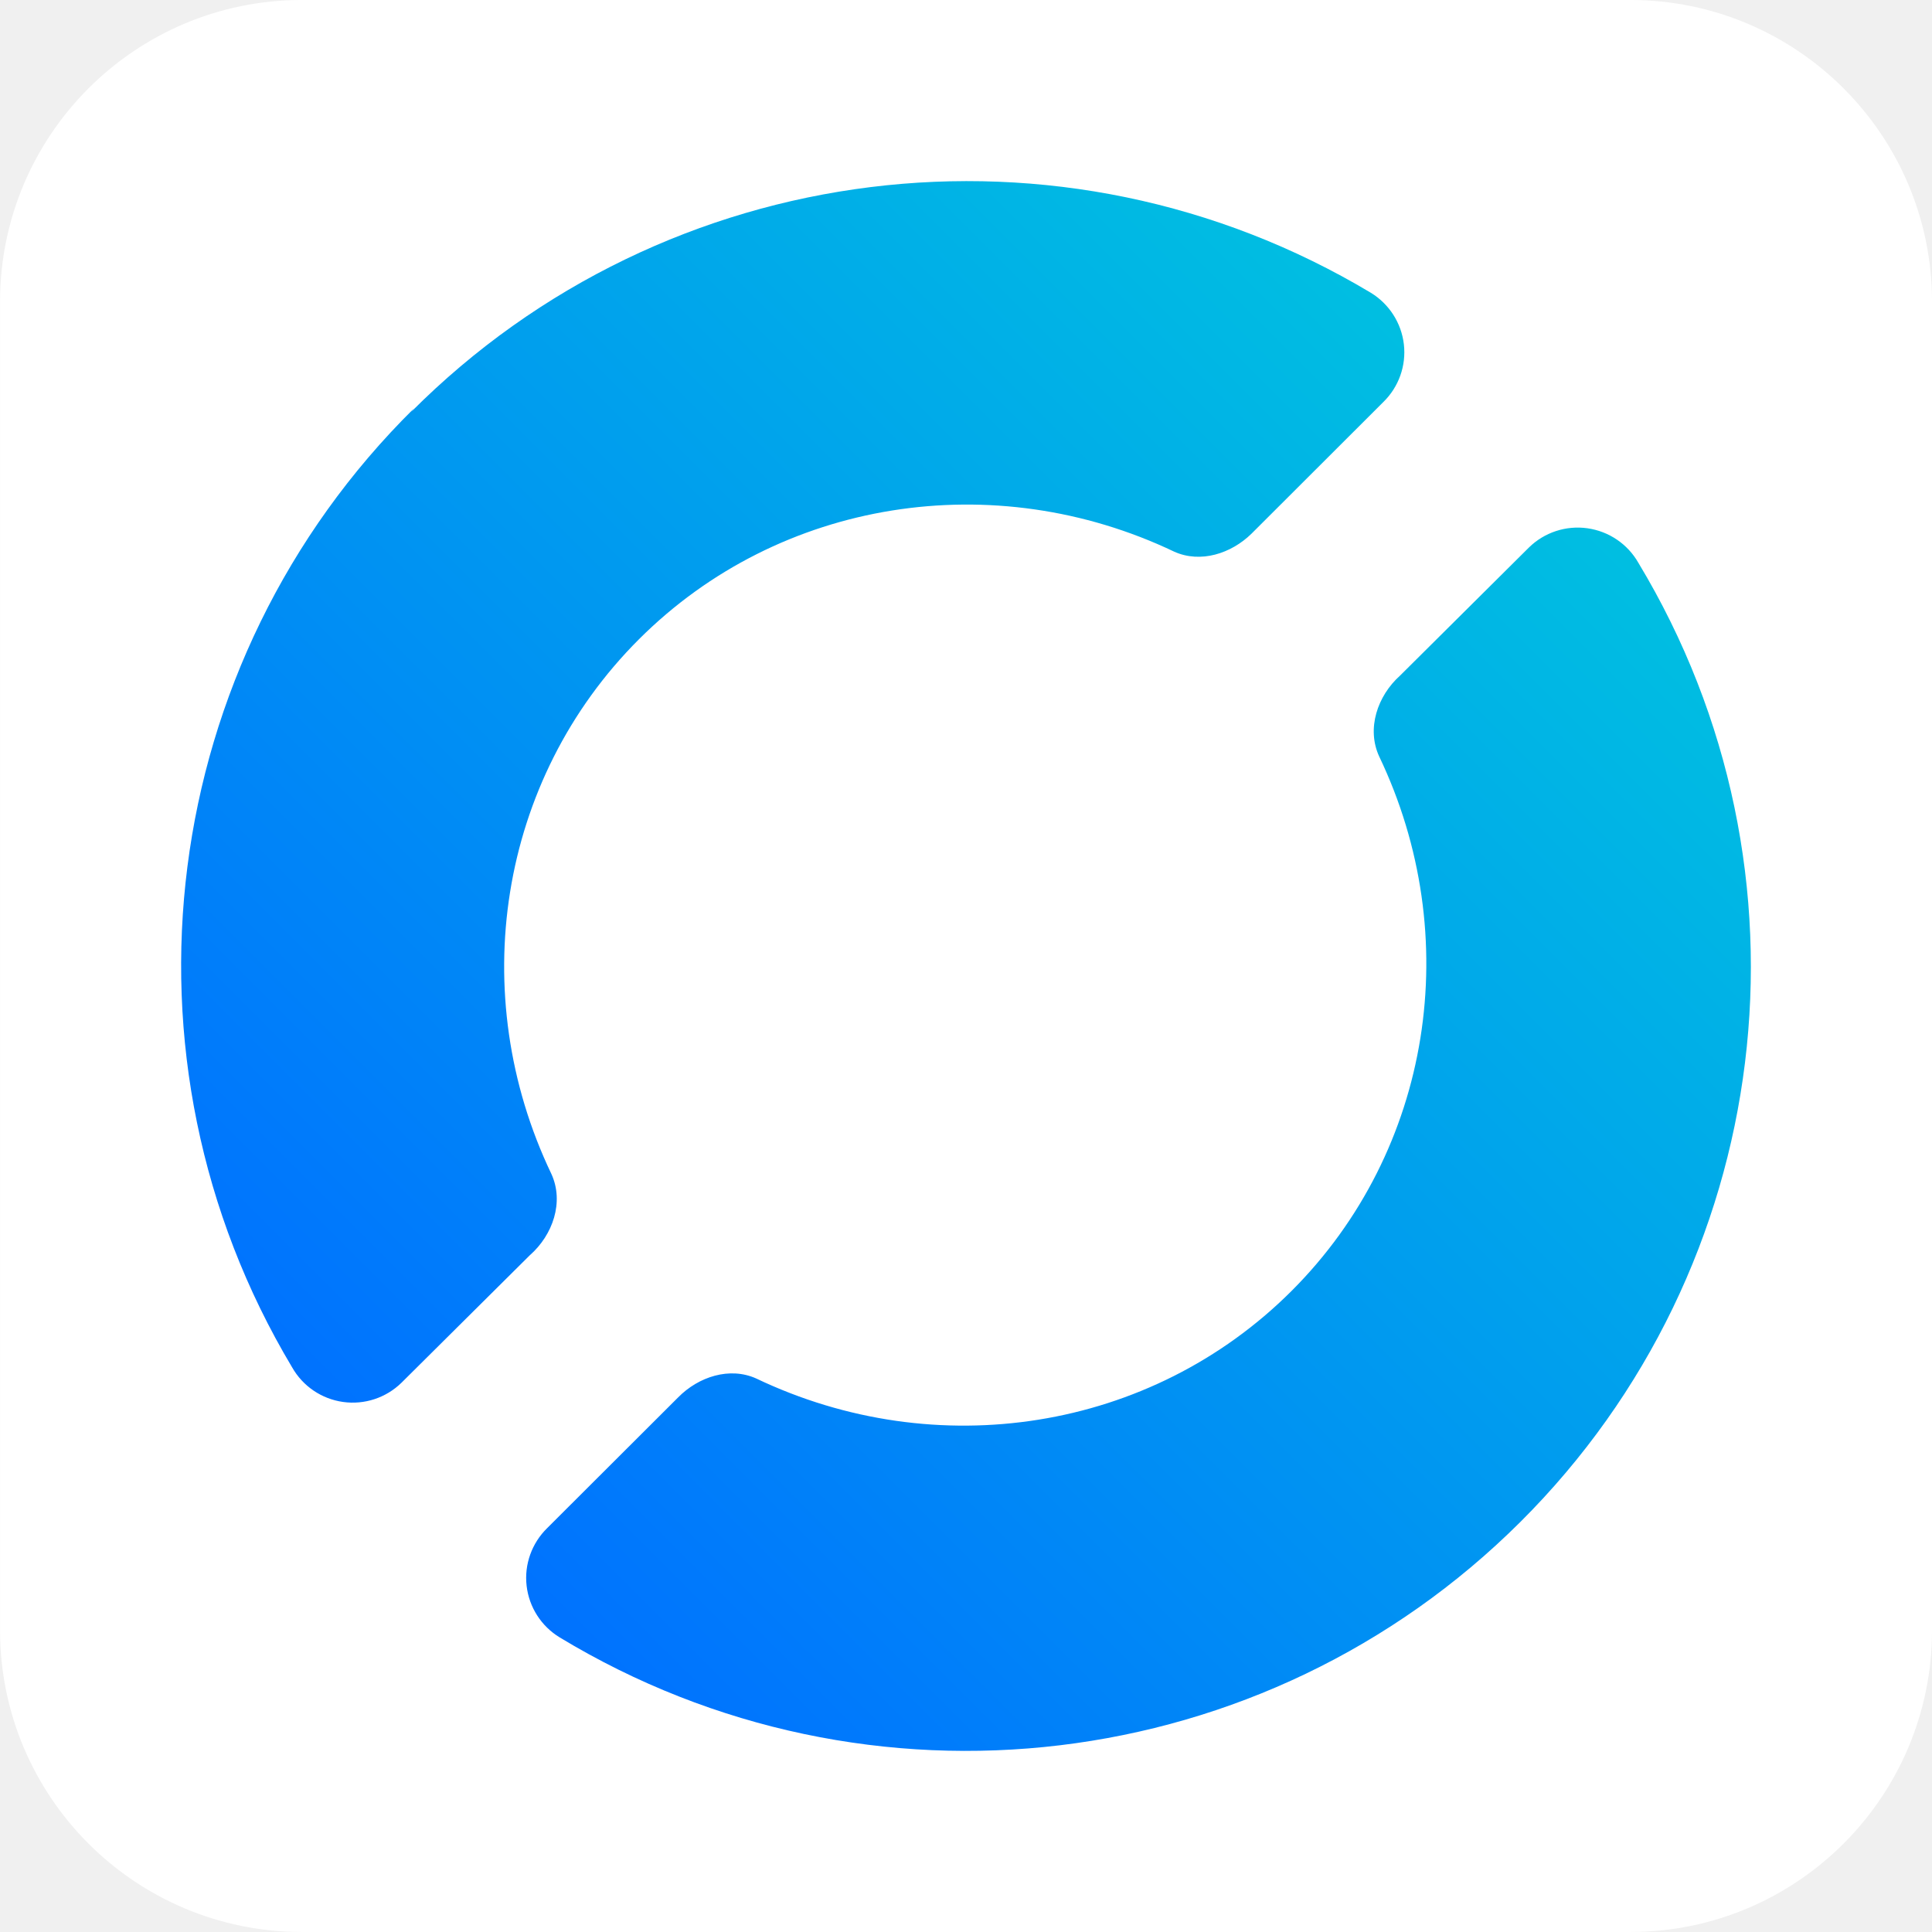
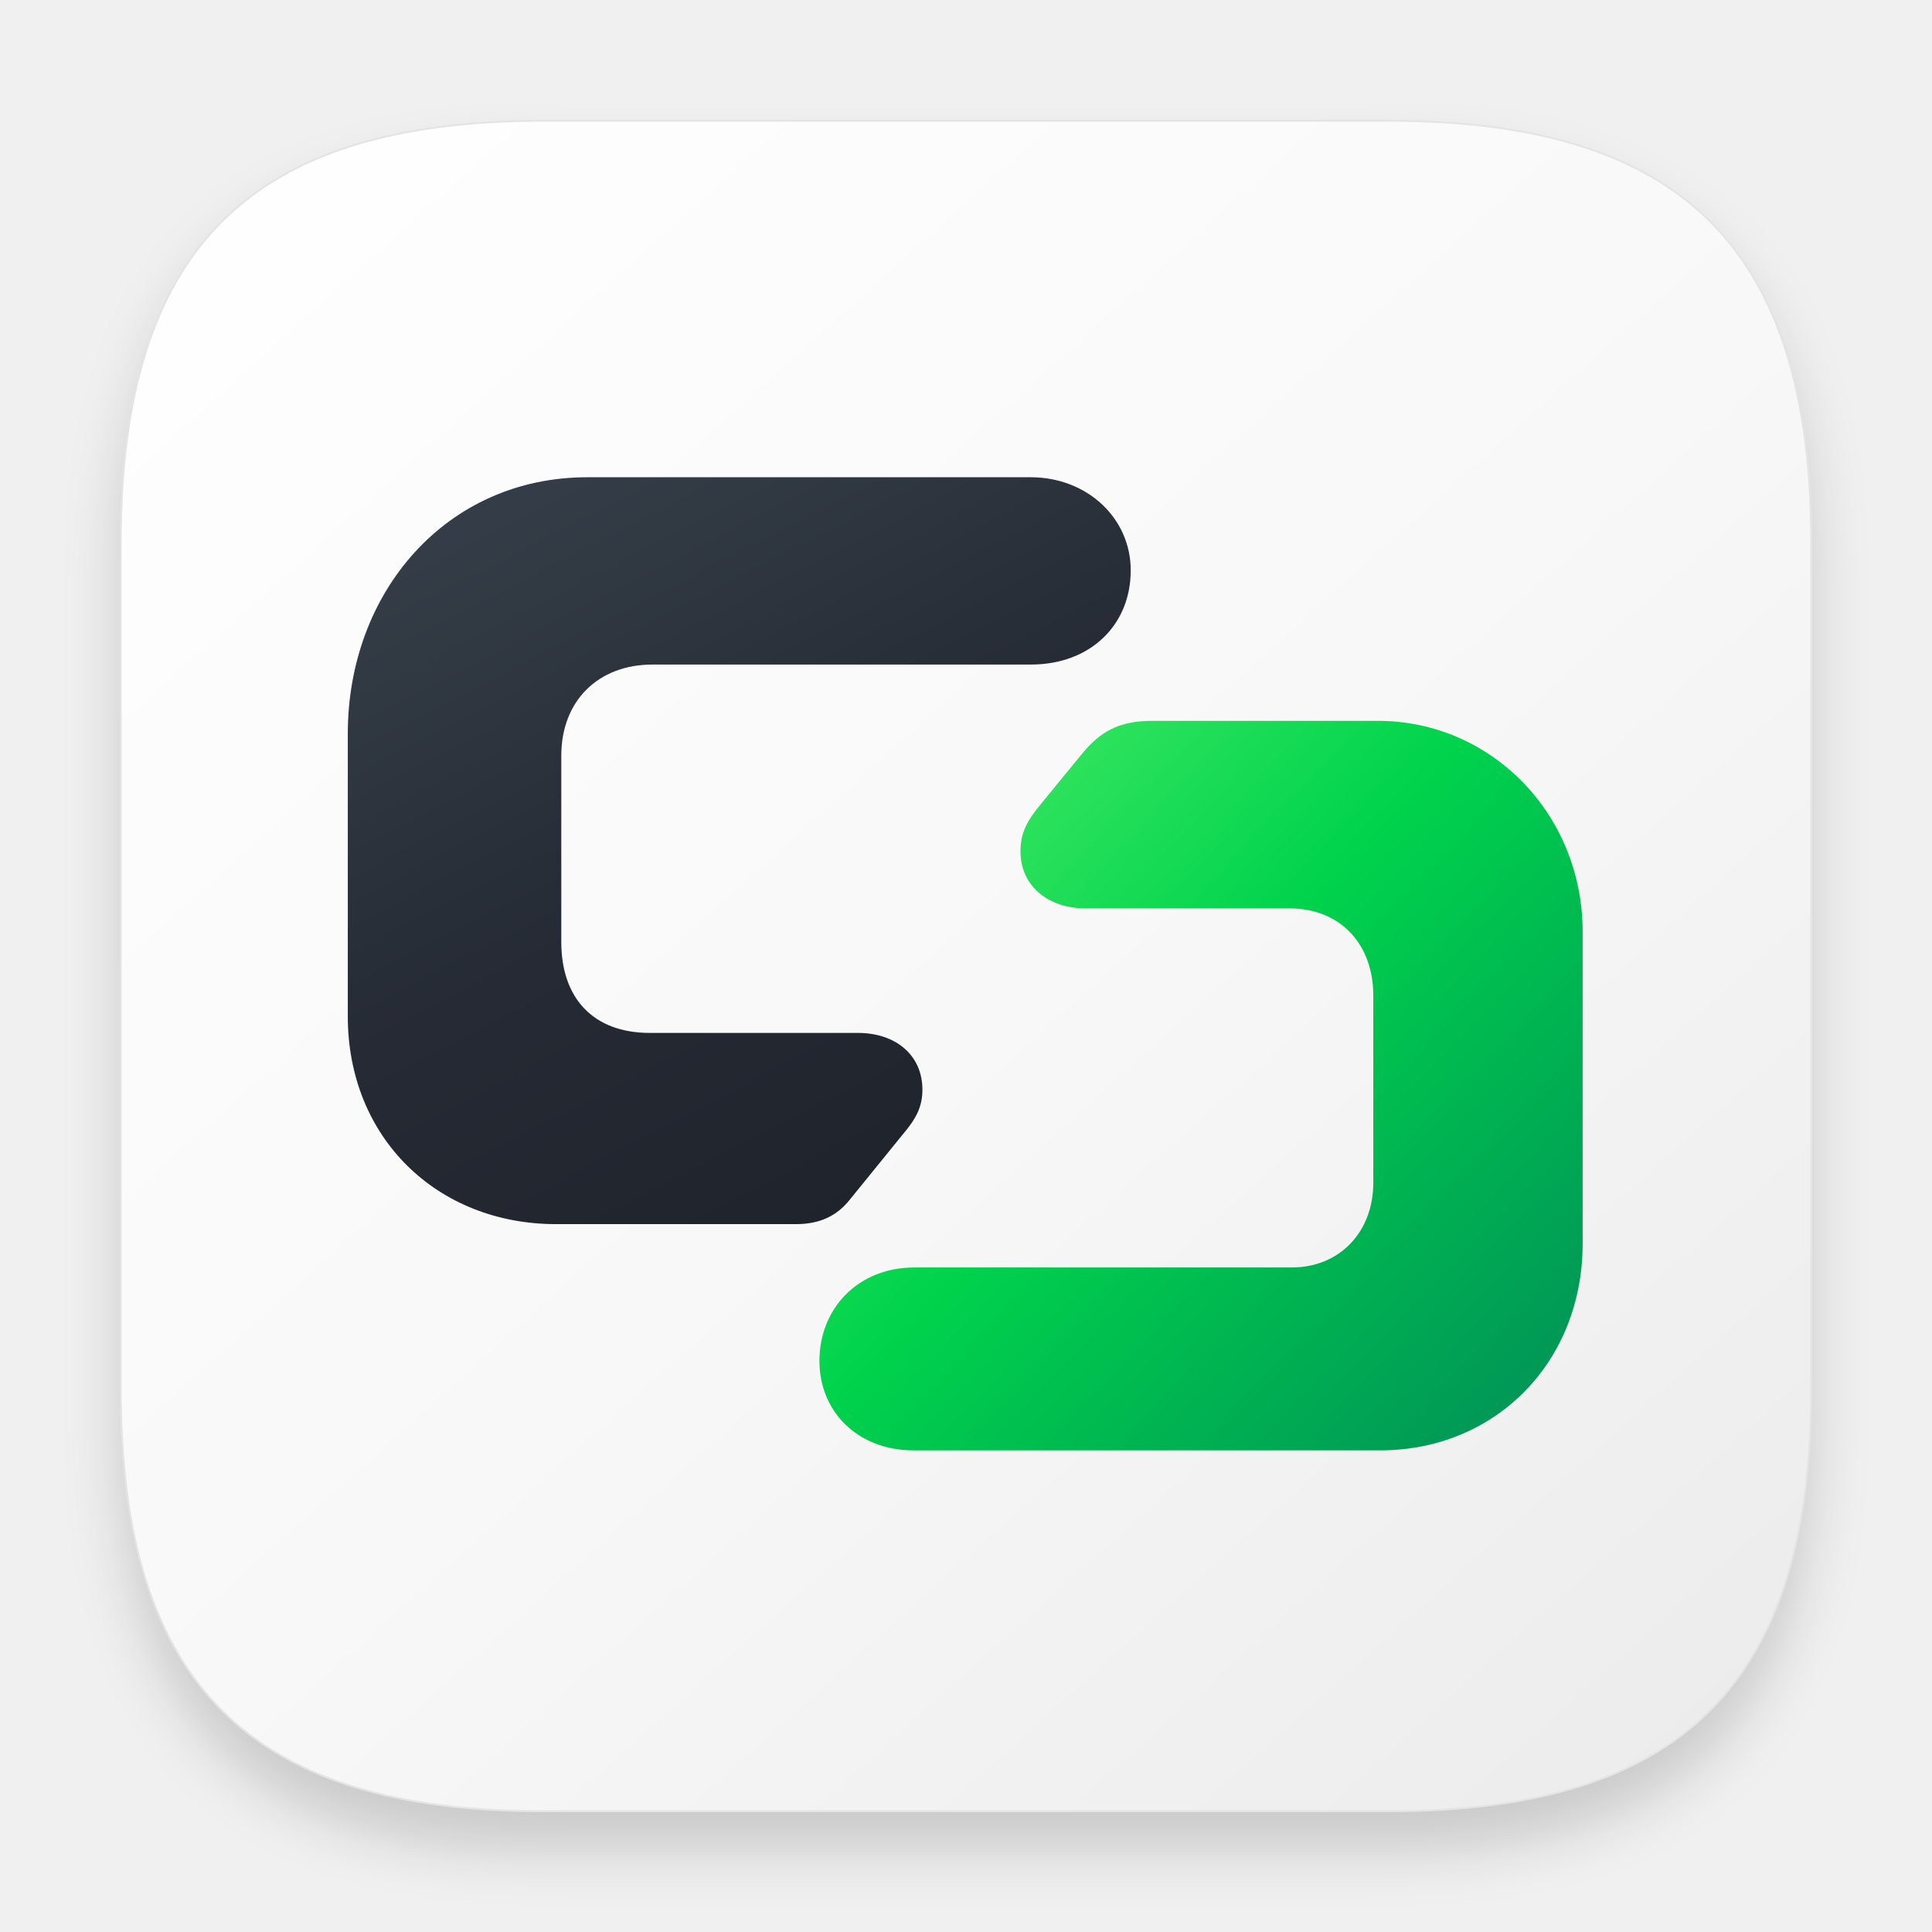
- <svg xmlns="http://www.w3.org/2000/svg" xmlns:xlink="http://www.w3.org/1999/xlink" style="isolation:isolate" viewBox="66.993 897.484 32 32" version="1.1" id="svg11" xml:space="preserve" width="32" height="32">
-   <defs id="defs15">
-     <linearGradient xlink:href="#a" id="linearGradient765" gradientUnits="userSpaceOnUse" gradientTransform="matrix(26.00048,0,0,25.99936,17.98453,891.7487)" x1="0.148" y1="0.851" x2="0.845" y2="0.154" />
+ <svg xmlns="http://www.w3.org/2000/svg" width="1024" height="1024" viewBox="0 0 1024 1024" role="img" aria-label="CondividOS — master vettoriale icona app">
+   <defs>
+     <linearGradient id="condividos-icon-green" gradientUnits="userSpaceOnUse" x1="183.5" y1="95.5" x2="477.7" y2="376.7" color-interpolation="sRGB">
+       <stop offset="0" stop-color="#51ED6A" />
+       <stop offset="0.45" stop-color="#00D34C" />
+       <stop offset="1" stop-color="#008E58" />
+     </linearGradient>
+     <linearGradient id="condividos-icon-tile" x1="0" y1="0" x2="0.9" y2="1">
+       <stop stop-color="#FFFFFF" />
+       <stop offset="0.55" stop-color="#F8F8F8" />
+       <stop offset="1" stop-color="#ECECED" />
+     </linearGradient>
+     <linearGradient id="condividos-icon-graphite" gradientUnits="userSpaceOnUse" x1="90" y1="0" x2="245" y2="300">
+       <stop stop-color="#343D47" />
+       <stop offset="0.48" stop-color="#252A34" />
+       <stop offset="1" stop-color="#1D222A" />
+     </linearGradient>
+     <filter id="condividos-icon-shadow" x="-20%" y="-20%" width="140%" height="150%" color-interpolation-filters="sRGB">
+       <feGaussianBlur in="SourceAlpha" stdDeviation="15" />
+       <feOffset dy="20" />
+       <feComponentTransfer>
+         <feFuncA type="linear" slope="0.16" />
+       </feComponentTransfer>
+       <feMerge>
+         <feMergeNode />
+         <feMergeNode in="SourceGraphic" />
+       </feMerge>
+     </filter>
  </defs>
-   <linearGradient id="a" x1="0.148" x2="0.845" y1="0.851" y2="0.154" gradientTransform="matrix(26.301,0,0,26.331,90.67354,911.7572)" gradientUnits="userSpaceOnUse">
-     <stop offset="0" stop-color="#004ba6" id="stop4" style="stop-color:#0071ff;stop-opacity:1;" />
-     <stop offset="1" stop-color="#00bfe1" id="stop6" style="stop-color:#00bfe1;stop-opacity:1;" />
-   </linearGradient>
-   <g id="g763" transform="translate(52.0085,8.73577)">
-     <g id="g761">
-       <rect style="fill:#ffffff;fill-opacity:1;stroke:none;stroke-width:1;stroke-dasharray:none;stroke-opacity:1;paint-order:fill markers stroke" id="rect757" width="32" height="32" x="14.985" y="888.748" rx="5" ry="5" />
-       <path fill="url(#a)" d="m 40.309,897.816 -2.135,2.122 c -0.376,0.337 -0.557,0.879 -0.347,1.337 1.423,2.976 0.883,6.524 -1.451,8.856 -2.335,2.331 -5.887,2.871 -8.867,1.449 -0.439,-0.197 -0.954,-0.03 -1.292,0.313 l -2.17,2.166 c -0.255,0.25 -0.381,0.602 -0.34,0.956 0.041,0.354 0.243,0.669 0.548,0.854 5.113,3.095 11.679,2.306 15.911,-1.912 4.232,-4.216 5.039,-10.773 1.955,-15.887 -0.177,-0.311 -0.489,-0.522 -0.844,-0.572 -0.355,-0.05 -0.713,0.068 -0.968,0.318 z M 21.843,895.511 c -4.253,4.2 -5.086,10.758 -2.02,15.885 0.177,0.312 0.488,0.523 0.843,0.573 0.355,0.05 0.713,-0.068 0.969,-0.319 l 2.123,-2.109 c 0.385,-0.337 0.572,-0.885 0.359,-1.349 -1.423,-2.976 -0.884,-6.524 1.451,-8.856 2.334,-2.331 5.887,-2.871 8.866,-1.45 0.434,0.195 0.942,0.033 1.281,-0.3 l 2.182,-2.179 c 0.255,-0.249 0.381,-0.601 0.34,-0.956 -0.041,-0.353 -0.243,-0.668 -0.548,-0.854 -5.122,-3.068 -11.678,-2.255 -15.893,1.972 z" id="path759" style="fill:url(#linearGradient765);stroke-width:0.988" />
+   <path d="M 288 64 H 736 C 892 64 960 132 960 288 V 736 C 960 892 892 960 736 960 H 288 C 132 960 64 892 64 736 V 288 C 64 132 132 64 288 64 Z" fill="url(#condividos-icon-tile)" stroke="#E3E4E6" stroke-width="1" filter="url(#condividos-icon-shadow)" />
+   <g transform="translate(182 250.75) scale(1.375)">
+     <g id="condividos-icon-symbol">
+       <path id="condividos-icon-graphite-part" fill="url(#condividos-icon-graphite)" d="M 94,1.6 L 265,1.6 C 286.5,1.6 303.5,17.2 303.5,37.5 C 303.5,58.5 288,73.8 265,73.8 L 119.2,73.8 C 98.1,73.8 84,87.9 84,108.9 L 84,180.8 C 84,202.2 96.1,215.8 118.2,215.8 L 198.4,215.8 C 212.6,215.8 223.2,224.1 223.2,237.7 C 223.2,244.7 220.4,249.3 215.4,255.2 L 195.1,280.2 C 190.3,286.2 183.8,289.5 174.5,289.5 L 82,289.5 C 36.2,289.5 1.7,256.3 1.7,209.4 L 1.7,100.5 C 1.7,45.7 39.8,1.6 94,1.6 Z" />
+       <path id="condividos-icon-green-part" fill="url(#condividos-icon-green)" d="M 311.8,95.5 L 398.8,95.5 C 442.3,95.5 477.7,131.3 477.7,176.9 L 477.7,297 C 477.7,342.8 444,376.7 399.7,376.7 L 219.7,376.7 C 198.6,376.7 183.5,362.1 183.5,342.2 C 183.5,322 198.4,306.2 220.1,306.2 L 365.6,306.2 C 384.2,306.2 397,292.3 397,273.6 L 397,201.4 C 397,181.5 384.2,167.8 364.8,167.8 L 286.2,167.8 C 271.6,167.8 261,159.1 261,145.8 C 261,138.9 263.3,134.2 269,127.4 L 284.4,108.6 C 291.6,99.7 298.8,95.5 311.8,95.5 Z" />
    </g>
  </g>
</svg>
